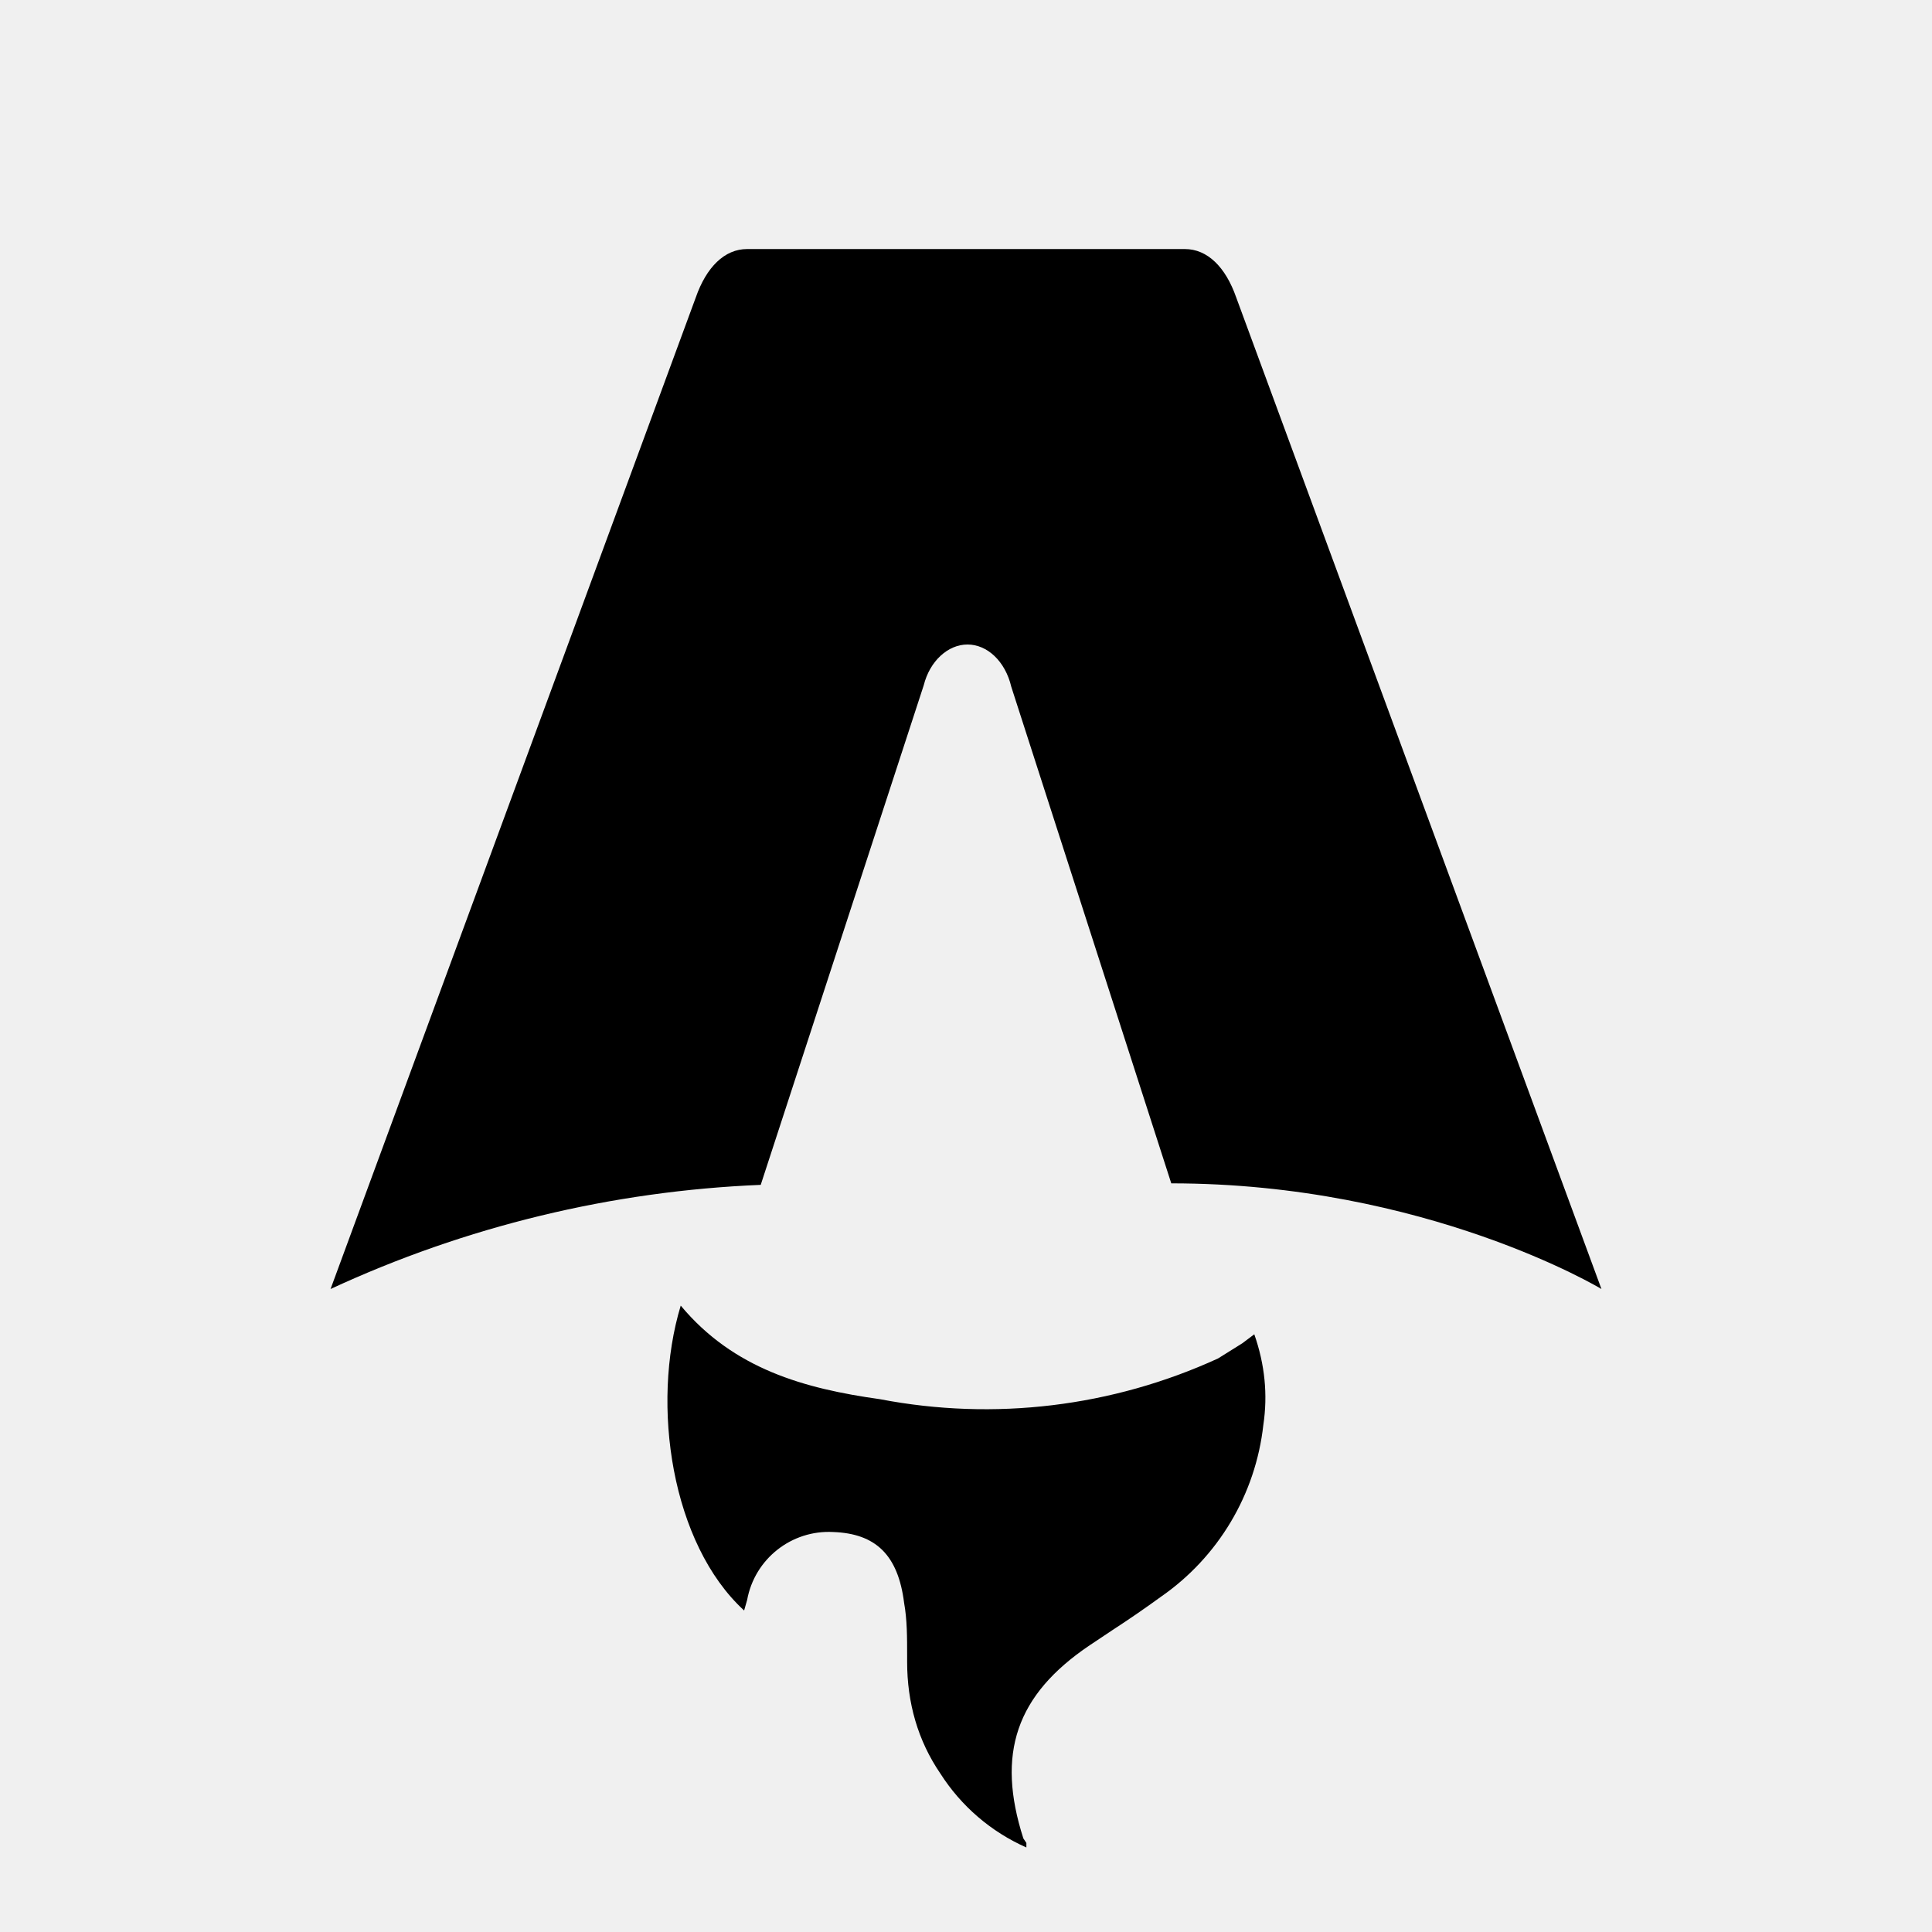
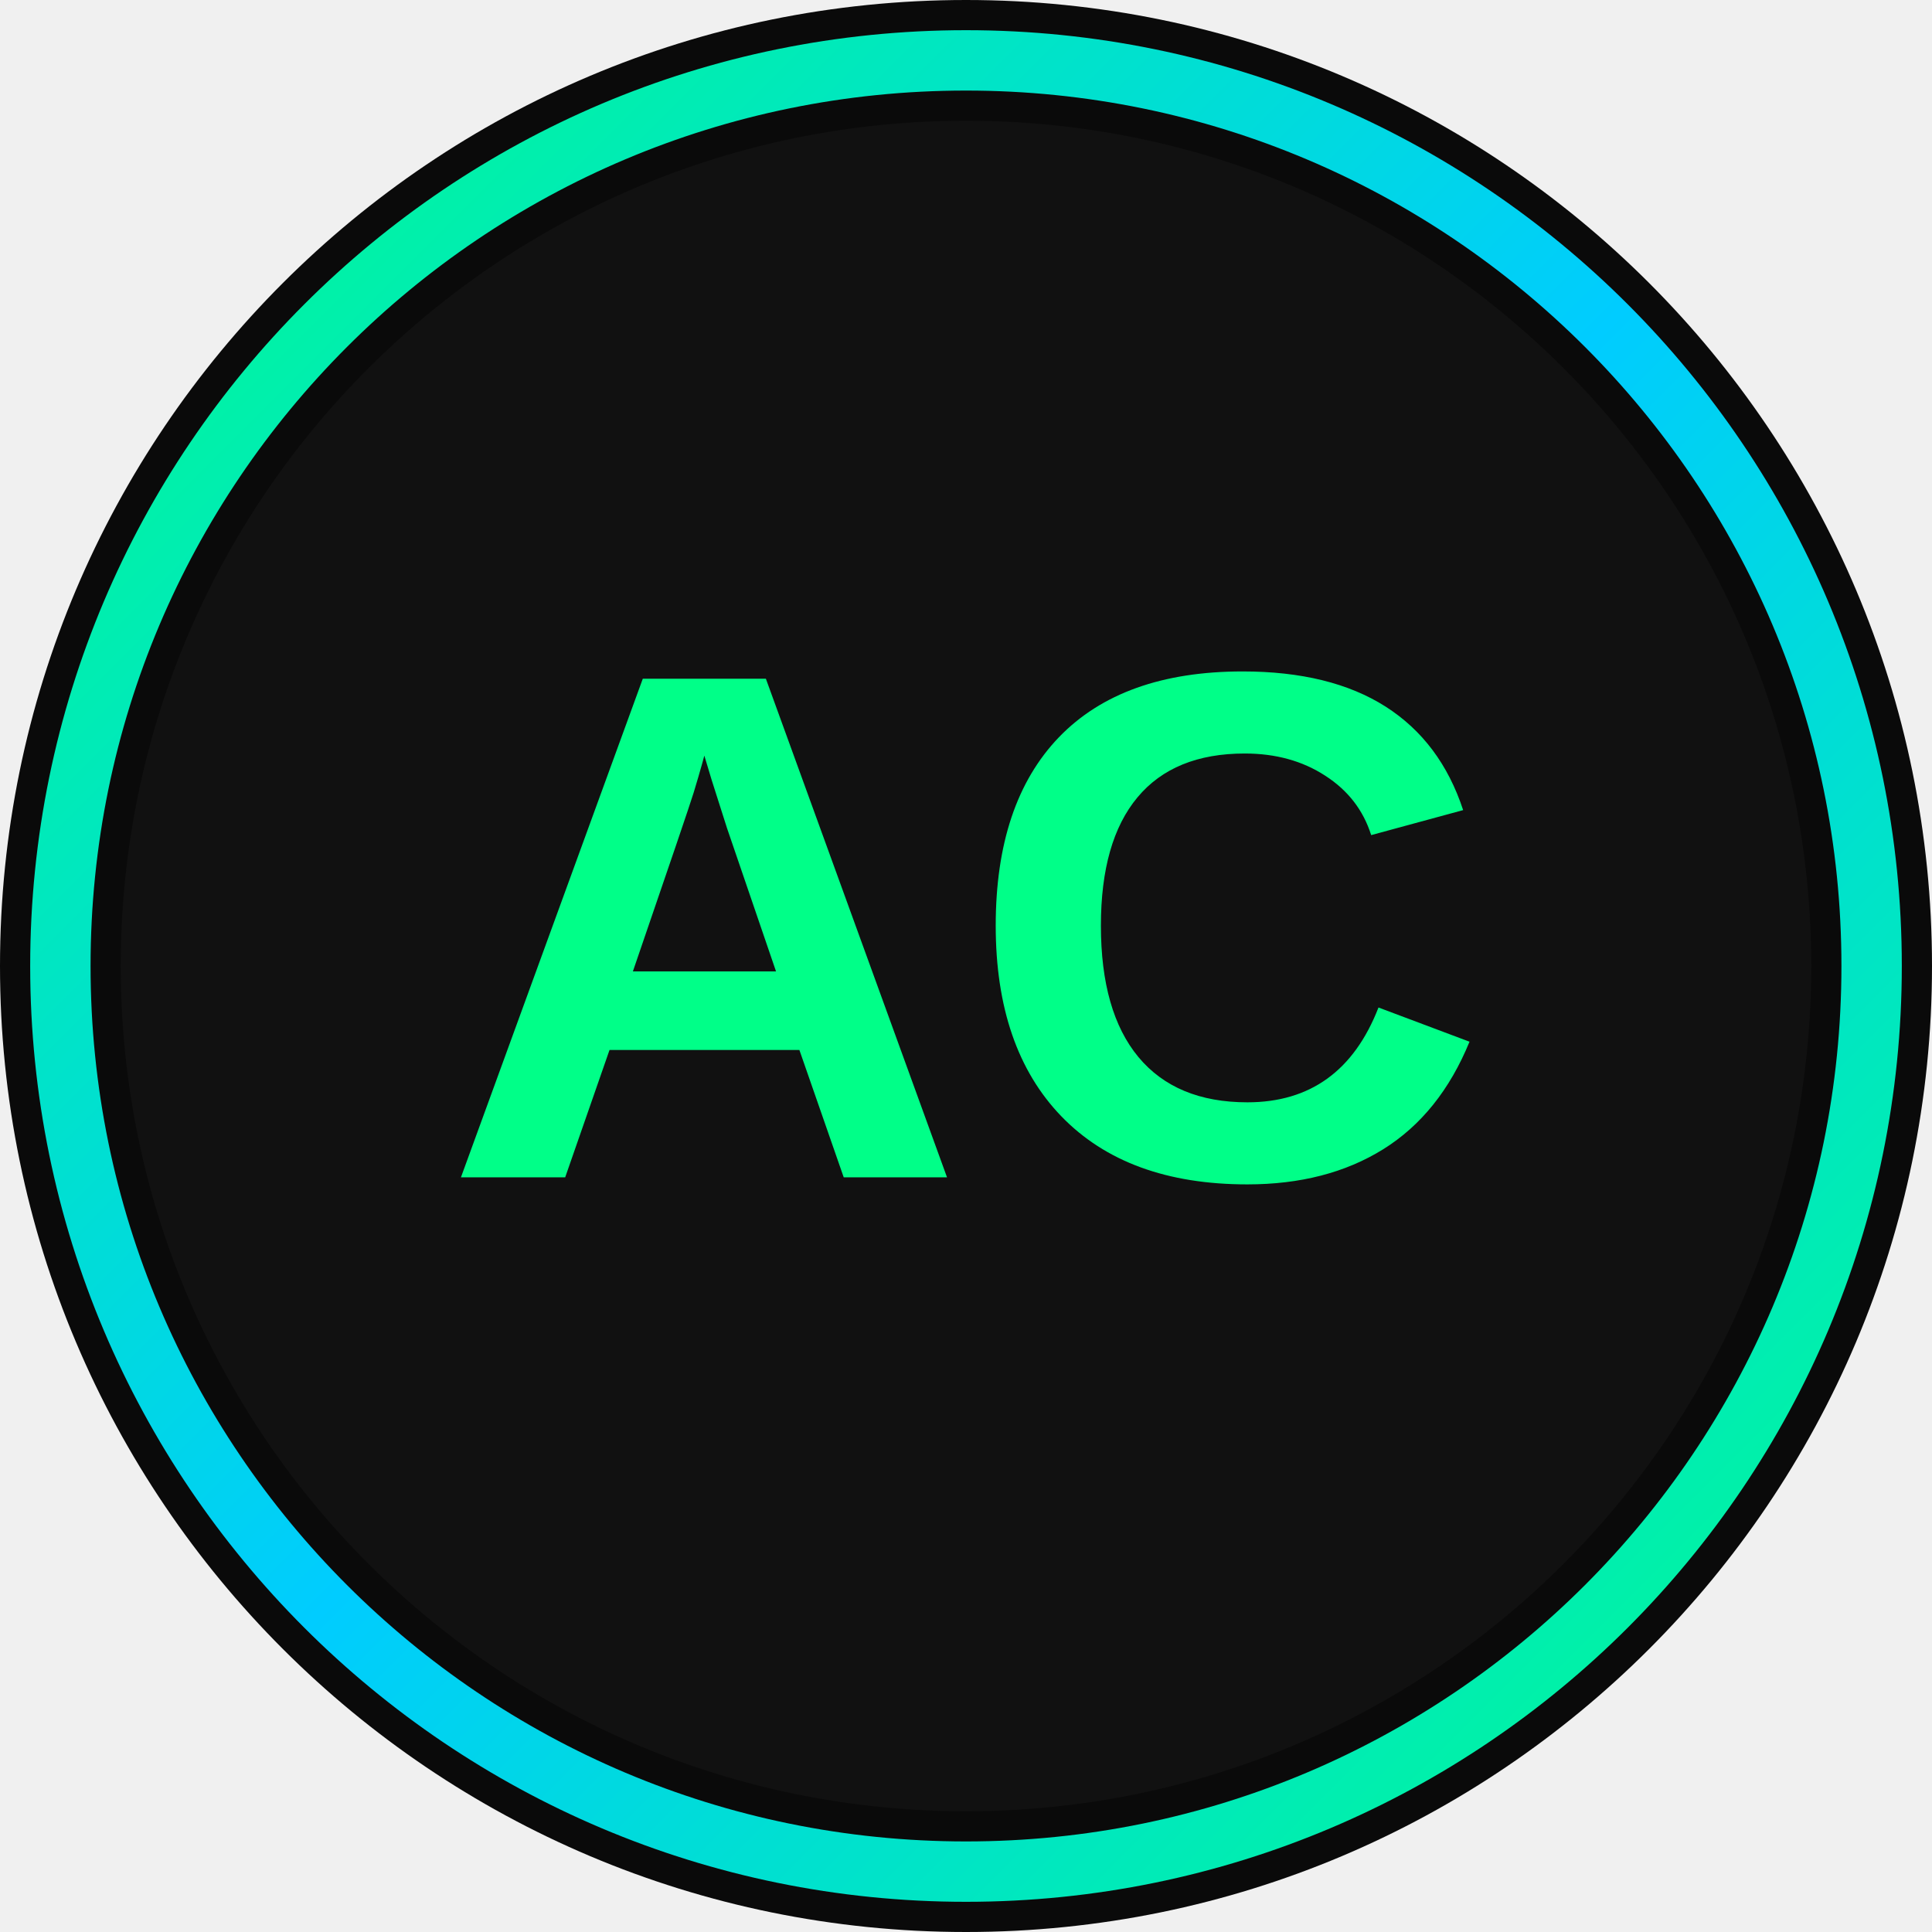
- <svg xmlns="http://www.w3.org/2000/svg" fill="none" viewBox="0 0 128 128">
-   <path d="M50.4 78.5a75.1 75.1 0 0 0-28.5 6.9l24.2-65.7c.7-2 1.9-3.2 3.4-3.2h29c1.5 0 2.7 1.2 3.4 3.2l24.2 65.7s-11.6-7-28.5-7L67 45.5c-.4-1.7-1.6-2.8-2.9-2.8-1.3 0-2.5 1.1-2.9 2.7L50.4 78.5Zm-1.1 28.2Zm-4.2-20.2c-2 6.6-.6 15.8 4.2 20.2a17.5 17.5 0 0 1 .2-.7 5.5 5.5 0 0 1 5.7-4.5c2.8.1 4.3 1.5 4.7 4.7.2 1.1.2 2.3.2 3.5v.4c0 2.7.7 5.2 2.2 7.4a13 13 0 0 0 5.7 4.9v-.3l-.2-.3c-1.8-5.6-.5-9.5 4.4-12.8l1.5-1a73 73 0 0 0 3.2-2.2 16 16 0 0 0 6.8-11.4c.3-2 .1-4-.6-6l-.8.6-1.6 1a37 37 0 0 1-22.4 2.7c-5-.7-9.7-2-13.2-6.2Z" />
-   <style>
-         path { fill: #000; }
-         @media (prefers-color-scheme: dark) {
-             path { fill: #FFF; }
-         }
-     </style>
+ <svg xmlns="http://www.w3.org/2000/svg" viewBox="0 0 128 128">
+   <circle cx="64" cy="64" r="64" fill="#0a0a0a" />
+   <defs>
+     <linearGradient id="borderGradient" x1="0%" y1="0%" x2="100%" y2="100%">
+       <stop offset="0%" style="stop-color:#00ff88;stop-opacity:1" />
+       <stop offset="50%" style="stop-color:#00ccff;stop-opacity:1" />
+       <stop offset="100%" style="stop-color:#00ff88;stop-opacity:1" />
+     </linearGradient>
+   </defs>
+   <circle cx="64" cy="64" r="60" fill="none" stroke="url(#borderGradient)" stroke-width="4" />
+   <circle cx="64" cy="64" r="56" fill="#111111" />
+   <text x="64" y="78" font-family="Arial, sans-serif" font-size="48" font-weight="bold" fill="#00ff88" text-anchor="middle">AC</text>
</svg>
